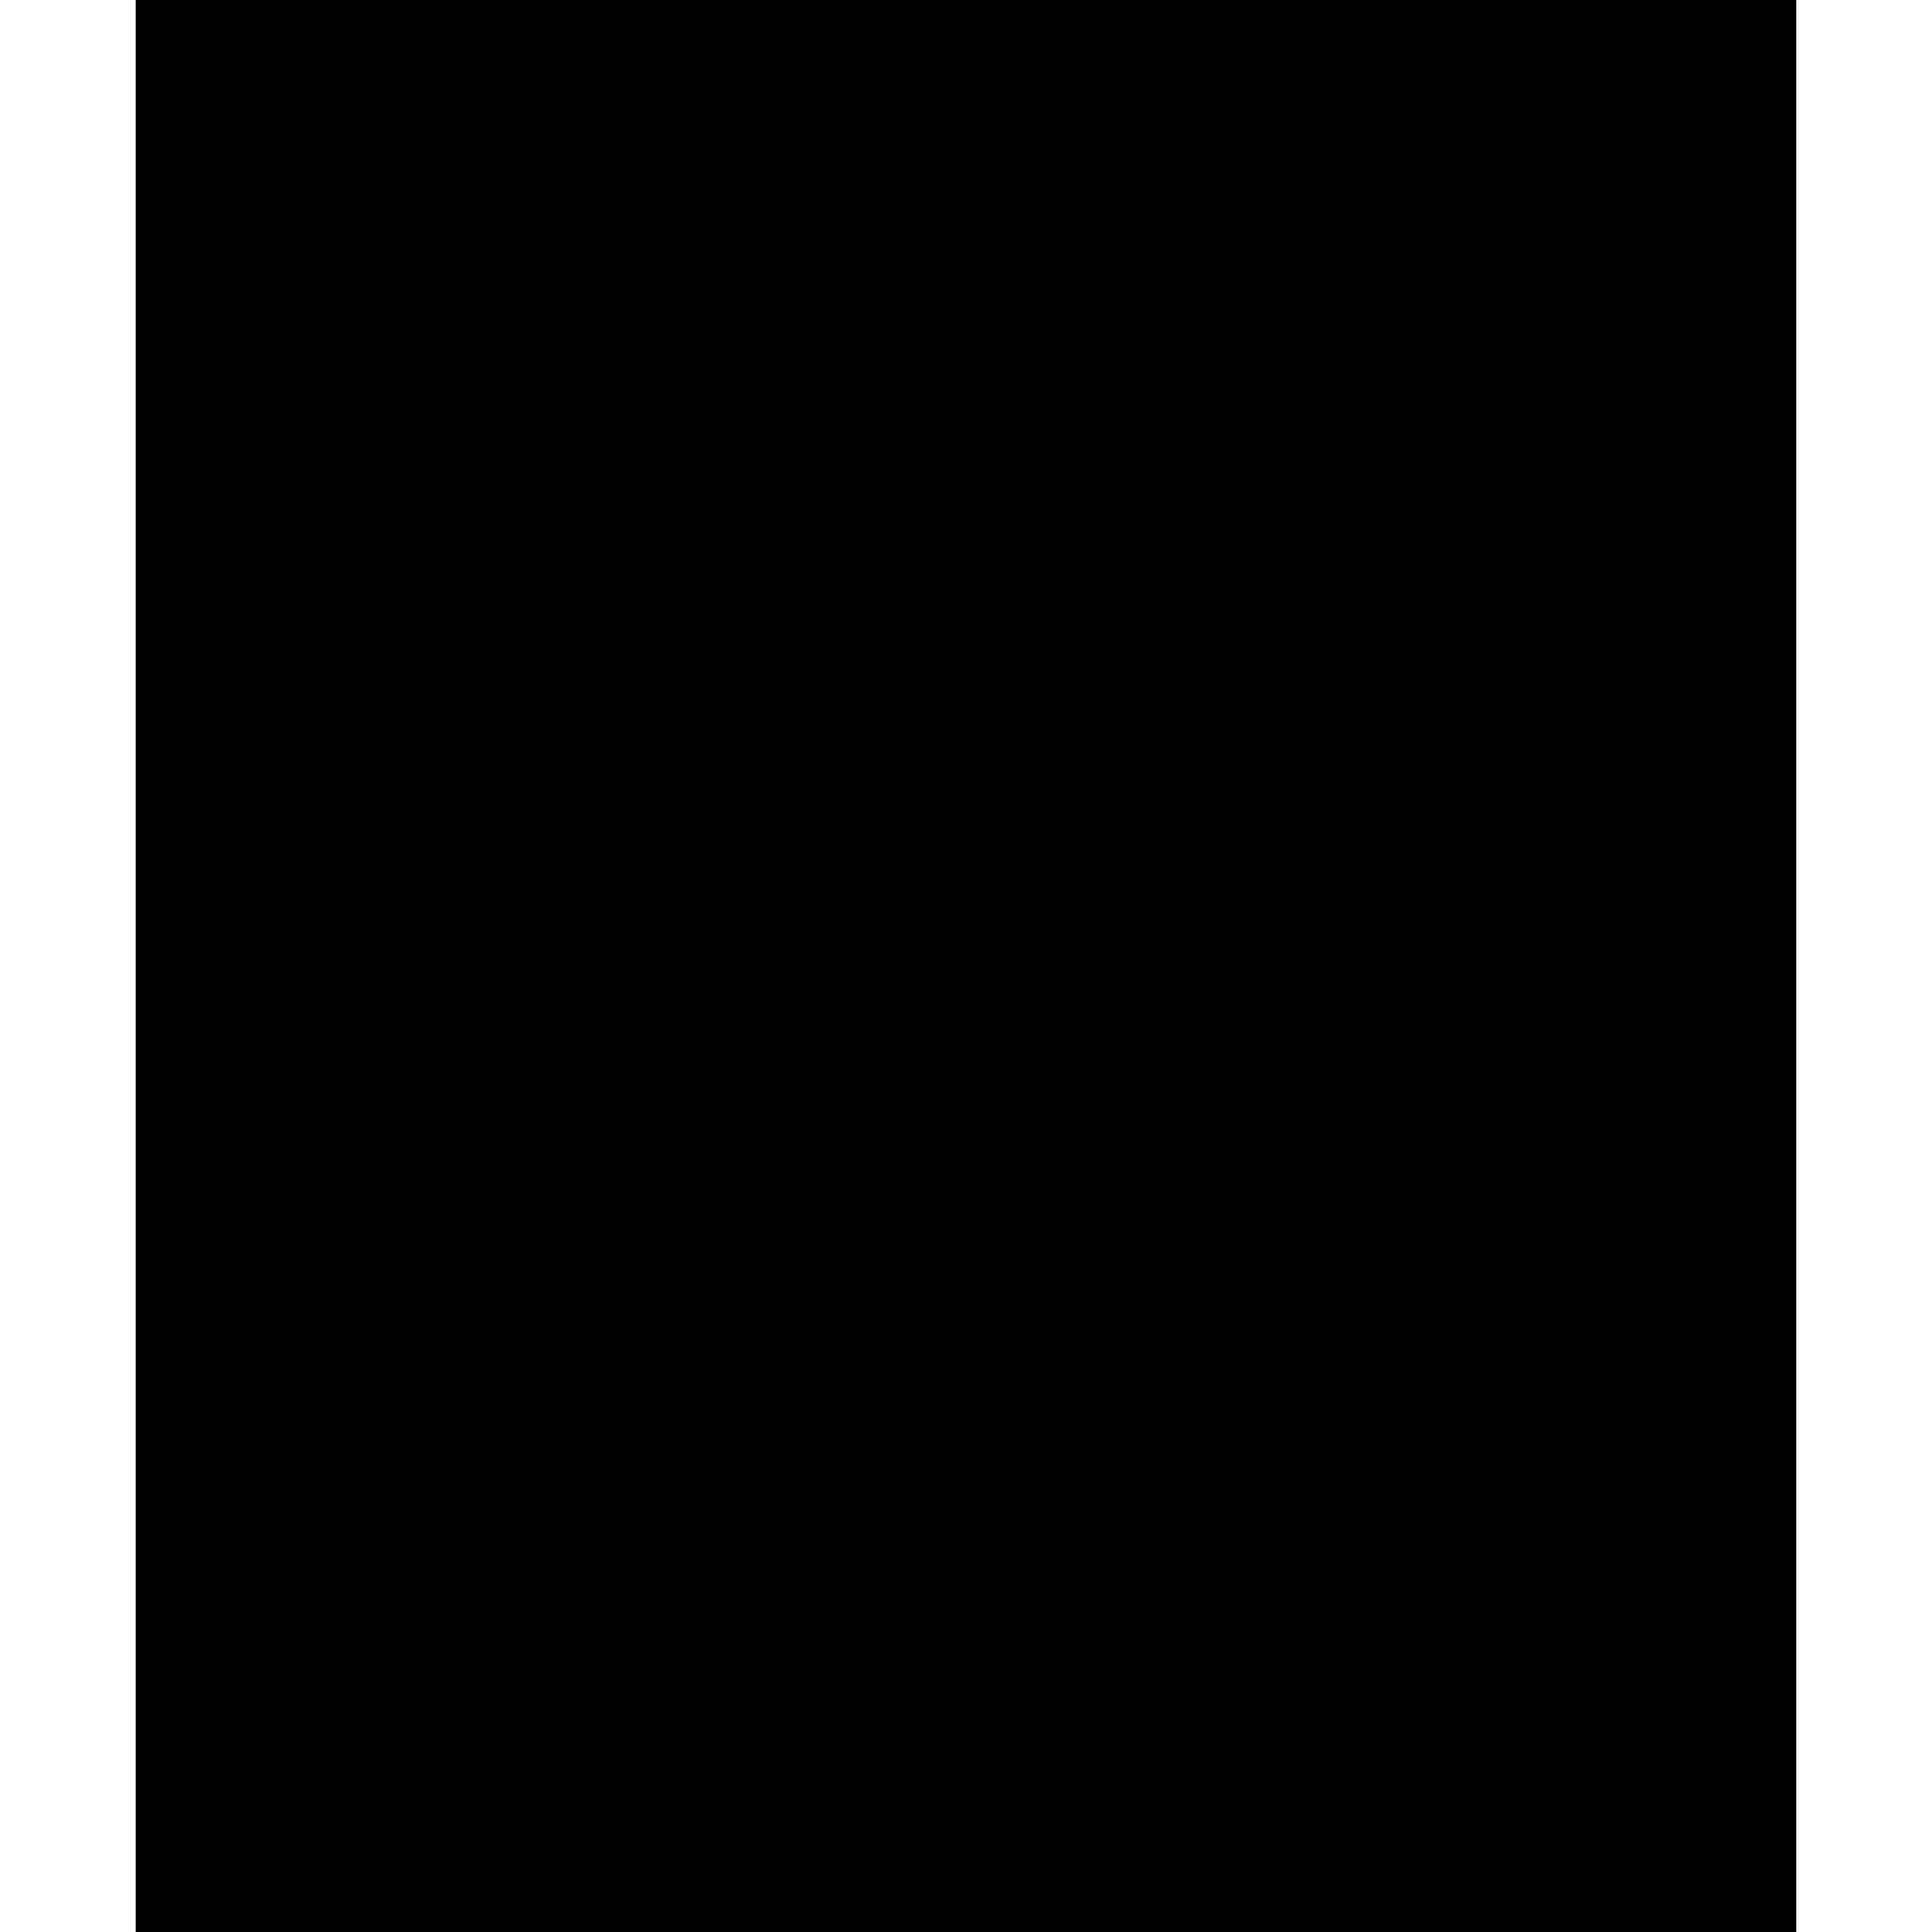
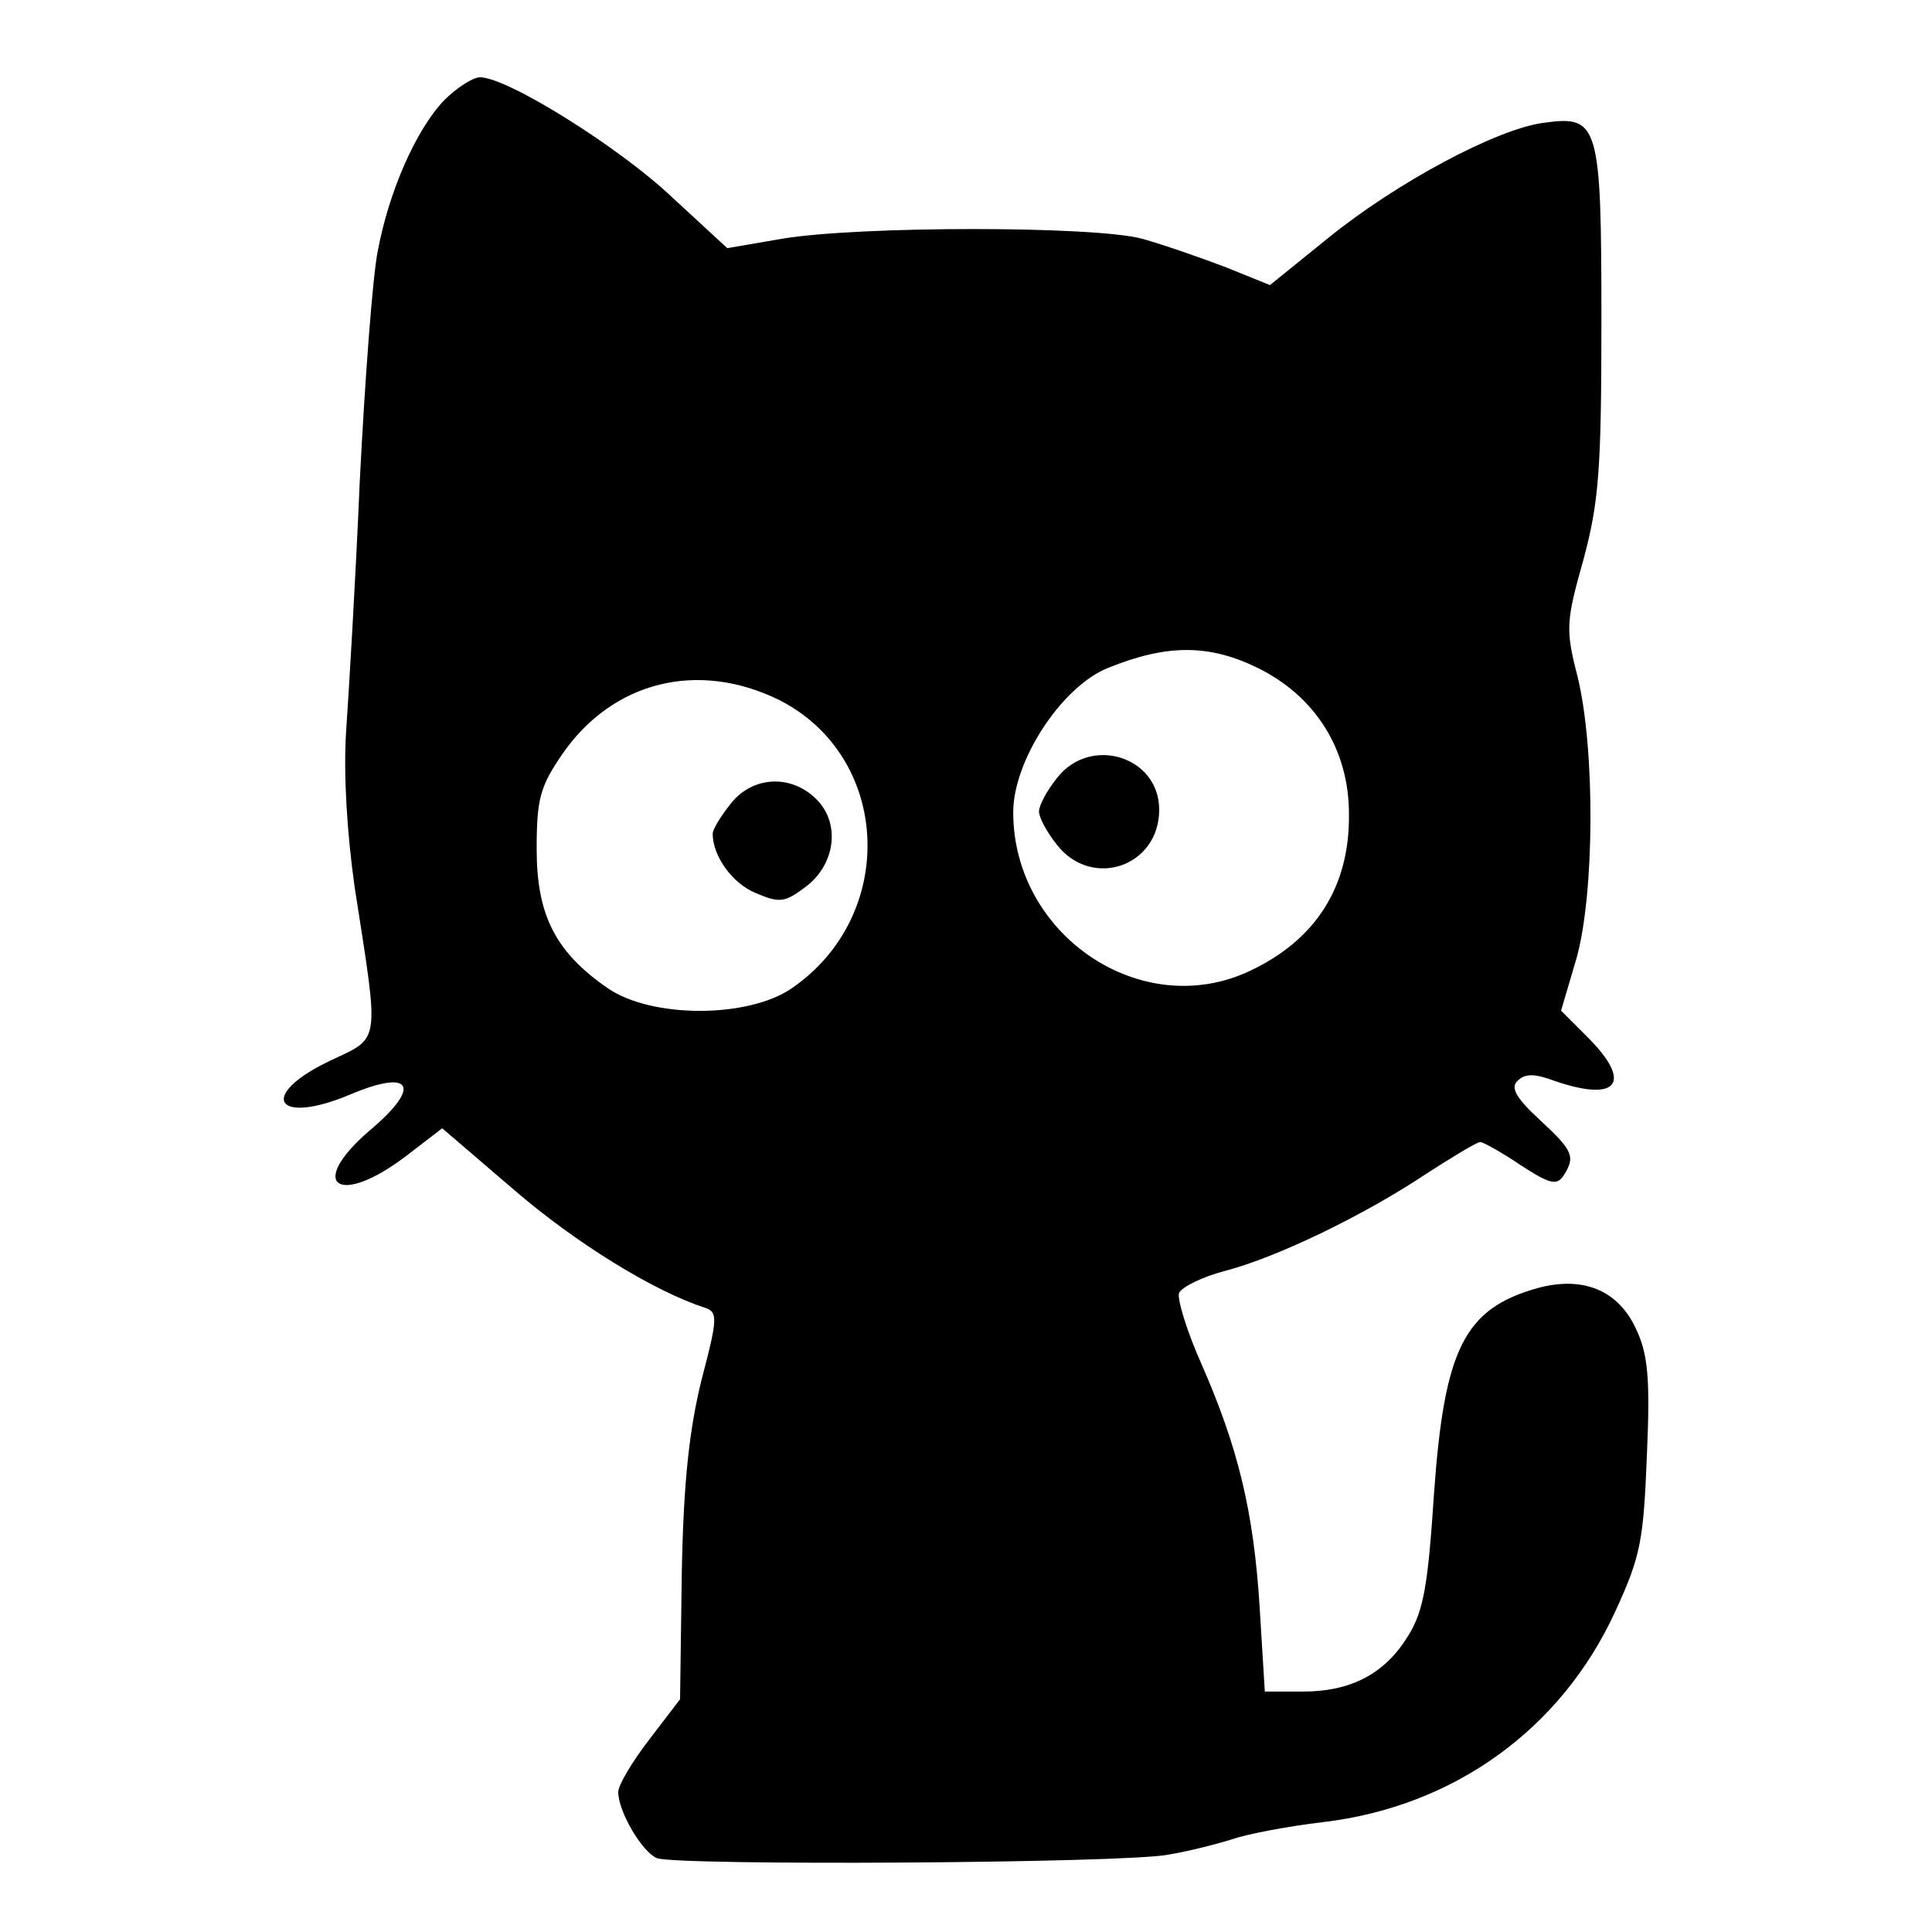
- <svg xmlns="http://www.w3.org/2000/svg" version="1.0" width="242pt" height="242pt" viewBox="0 0 242 242" preserveAspectRatio="xMidYMid meet">
-   <g transform="translate(0,242) scale(0.1,-0.1)" fill="#000000" stroke="none">
-     <path d="M170 1210 l0 -1210 1040 0 1040 0 0 1210 0 1210 -1040 0 -1040 0 0 -1210z" />
+ <svg xmlns="http://www.w3.org/2000/svg" version="1.0" width="225pt" height="225pt" viewBox="0 0 225 225" preserveAspectRatio="xMidYMid meet">
+   <g transform="translate(0,225) scale(0.1,-0.1)" fill="#000000" stroke="none">
+     <path d="M517 2133 c-33 -35 -64 -106 -77 -175 -6 -29 -15 -150 -21 -268 -5 -118 -13 -250 -16 -293 -3 -49 1 -116 10 -180 29 -187 31 -174 -30 -203 -83 -40 -62 -75 24 -39 73 31 85 10 23 -42 -73 -63 -36 -89 42 -30 l43 33 84 -72 c72 -62 163 -118 222 -137 15 -5 15 -12 -4 -84 -14 -57 -21 -117 -23 -225 l-2 -147 -36 -47 c-20 -26 -36 -53 -36 -61 0 -23 28 -70 45 -77 25 -9 543 -6 595 4 25 4 59 13 75 18 17 6 64 15 106 20 152 18 277 108 340 245 30 65 33 83 37 183 4 90 1 118 -13 147 -21 45 -62 61 -114 47 -86 -24 -109 -71 -121 -240 -7 -106 -12 -136 -30 -165 -27 -44 -66 -65 -123 -65 l-44 0 -6 98 c-7 112 -25 186 -68 284 -17 38 -28 75 -26 82 3 7 27 19 54 26 61 16 162 65 234 113 31 20 59 37 63 37 3 0 25 -12 47 -27 34 -22 42 -24 50 -12 14 22 11 29 -28 65 -27 25 -34 37 -26 45 9 9 20 9 44 0 73 -25 91 -2 38 51 l-31 31 18 61 c21 75 22 244 1 329 -14 54 -13 64 7 135 18 67 21 104 21 278 0 230 -3 240 -67 231 -55 -7 -172 -70 -251 -134 l-68 -55 -52 21 c-29 11 -72 26 -97 33 -56 15 -329 15 -419 0 l-64 -11 -64 59 c-61 58 -192 140 -224 140 -8 0 -27 -12 -42 -27z m948 -661 c67 -33 106 -95 106 -170 1 -85 -39 -147 -116 -183 -126 -59 -275 42 -275 185 0 60 56 146 110 168 69 28 118 28 175 0z m-558 -37 c131 -66 139 -251 15 -336 -51 -35 -163 -35 -214 0 -61 42 -83 85 -83 162 0 59 4 73 30 111 59 85 158 109 252 63z" />
+     <path d="M1231 1344 c-12 -15 -21 -32 -21 -39 0 -7 9 -24 21 -39 41 -52 119 -25 119 41 0 62 -80 87 -119 37z" />
+     <path d="M851 1314 c-12 -15 -21 -30 -21 -35 0 -26 23 -58 50 -69 28 -12 34 -11 58 7 35 26 41 74 13 102 -30 30 -75 27 -100 -5z" />
  </g>
</svg>
